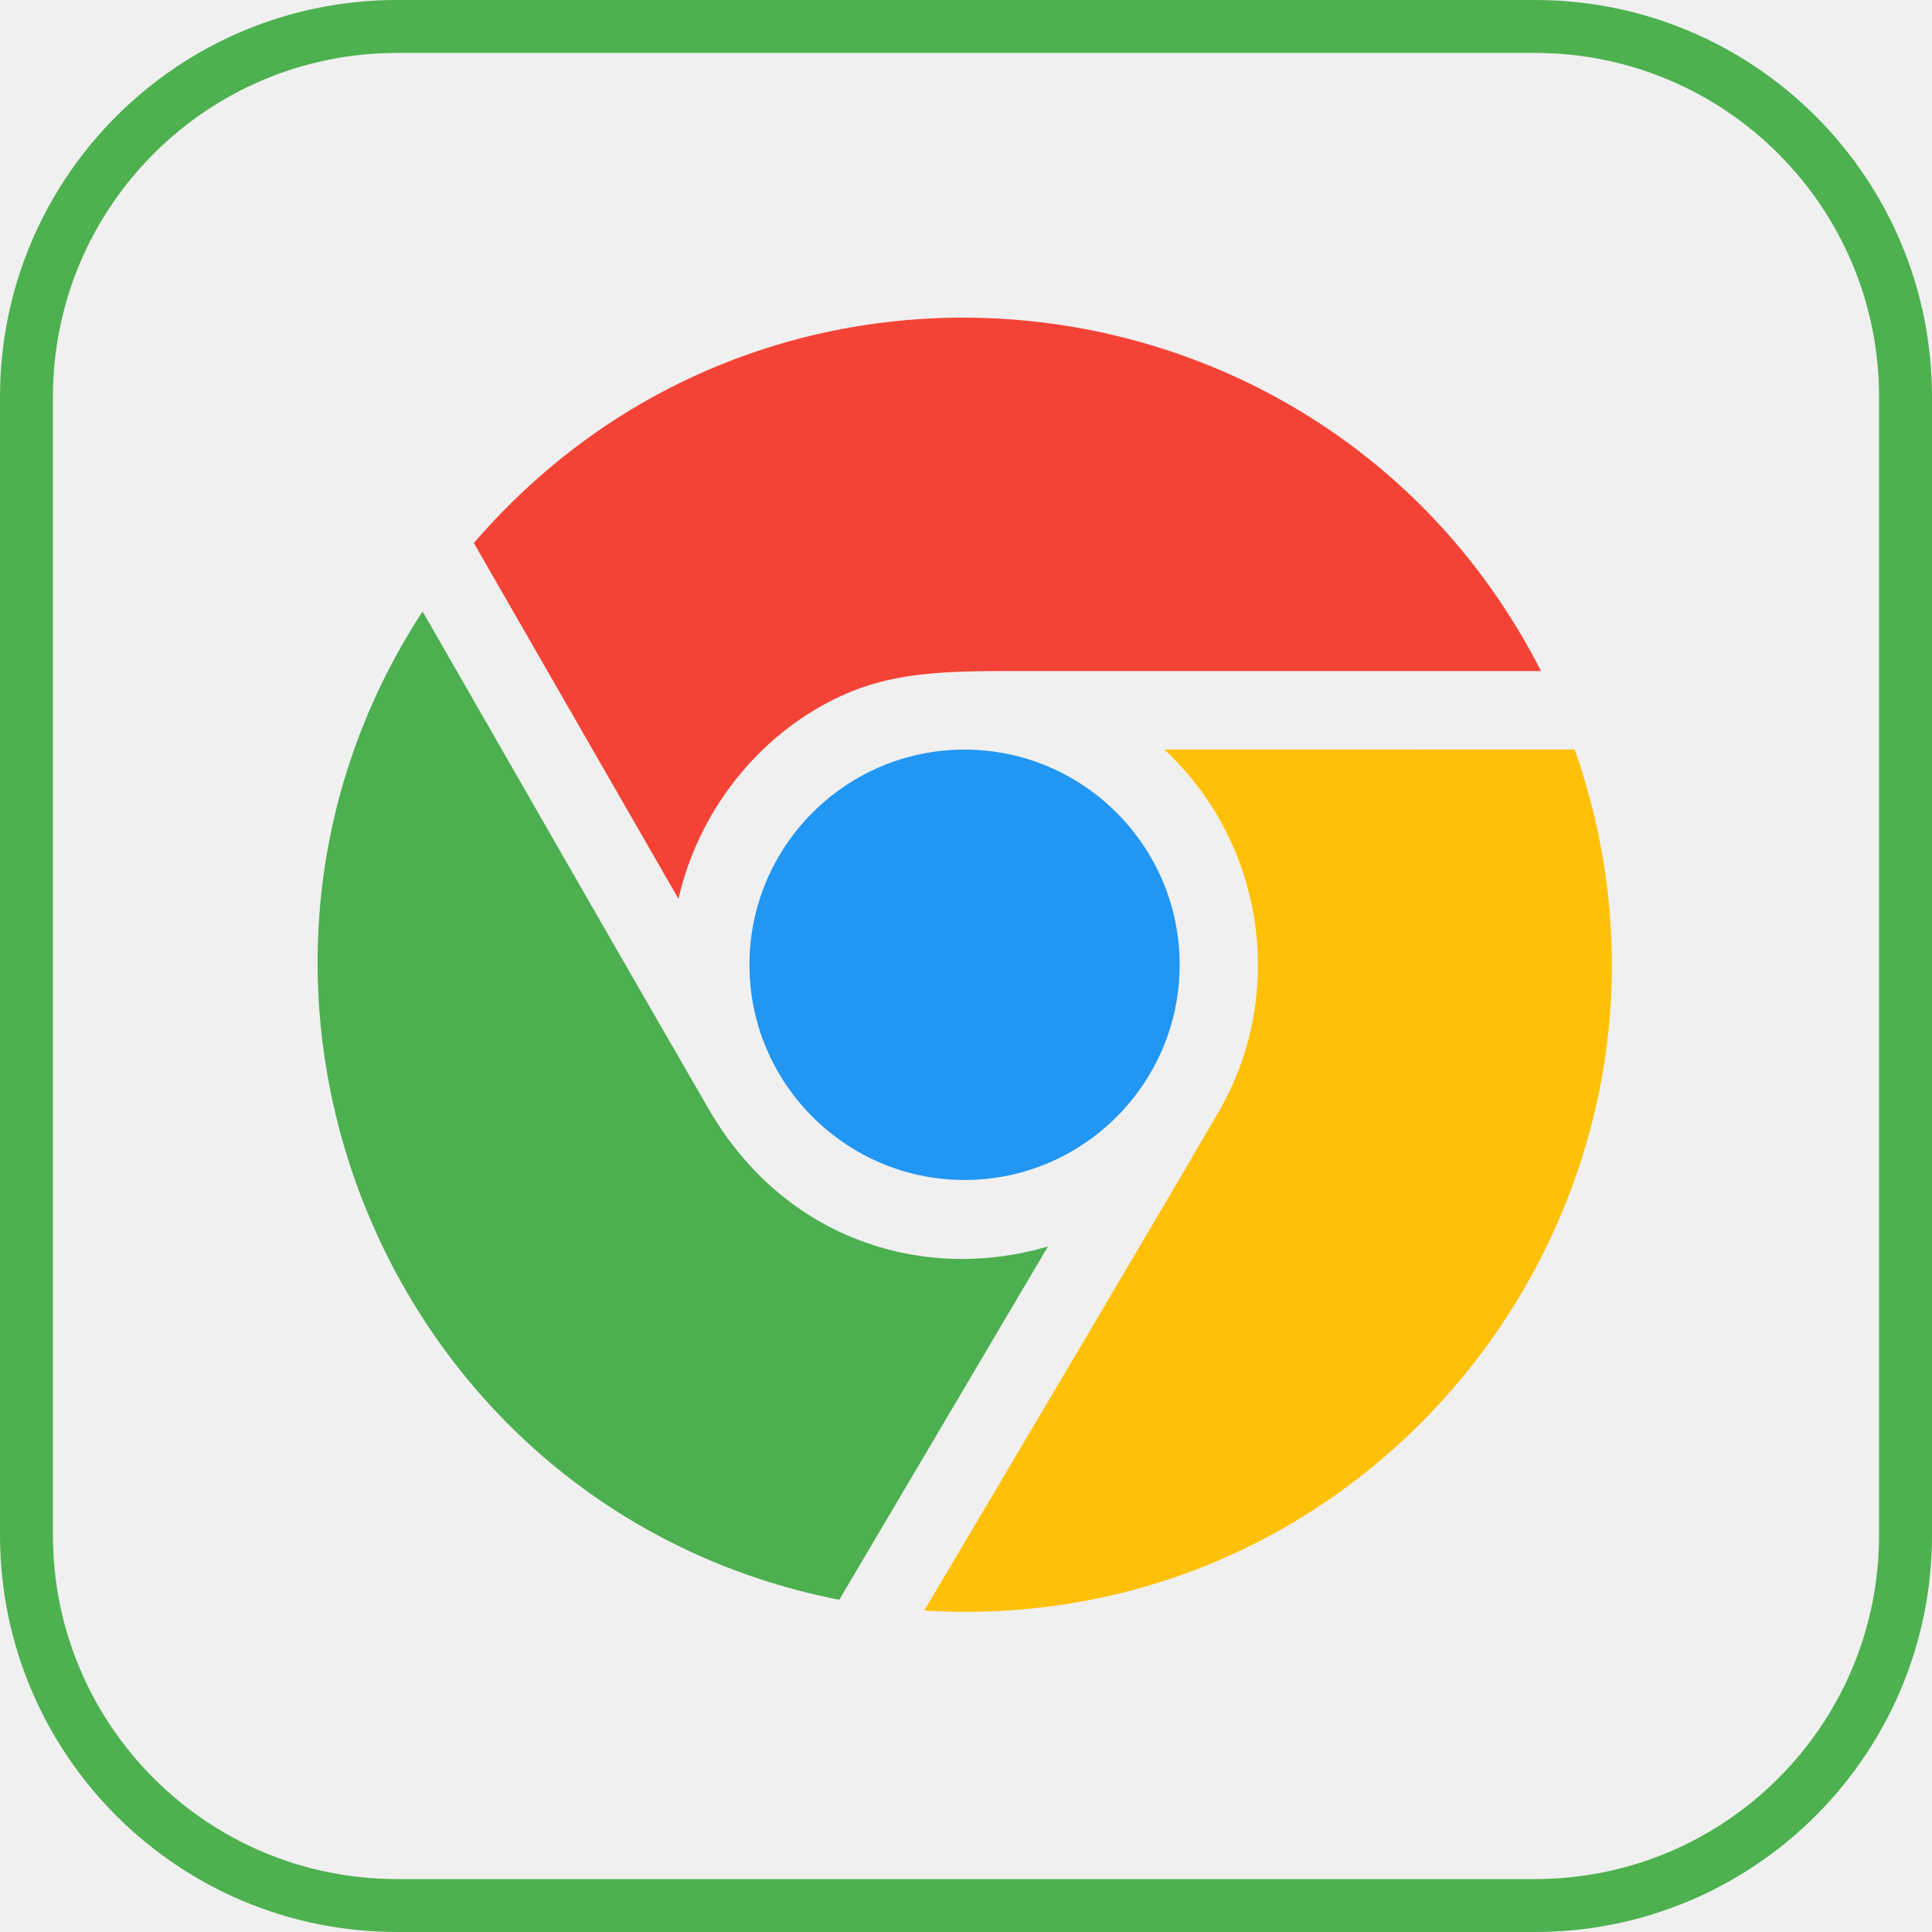
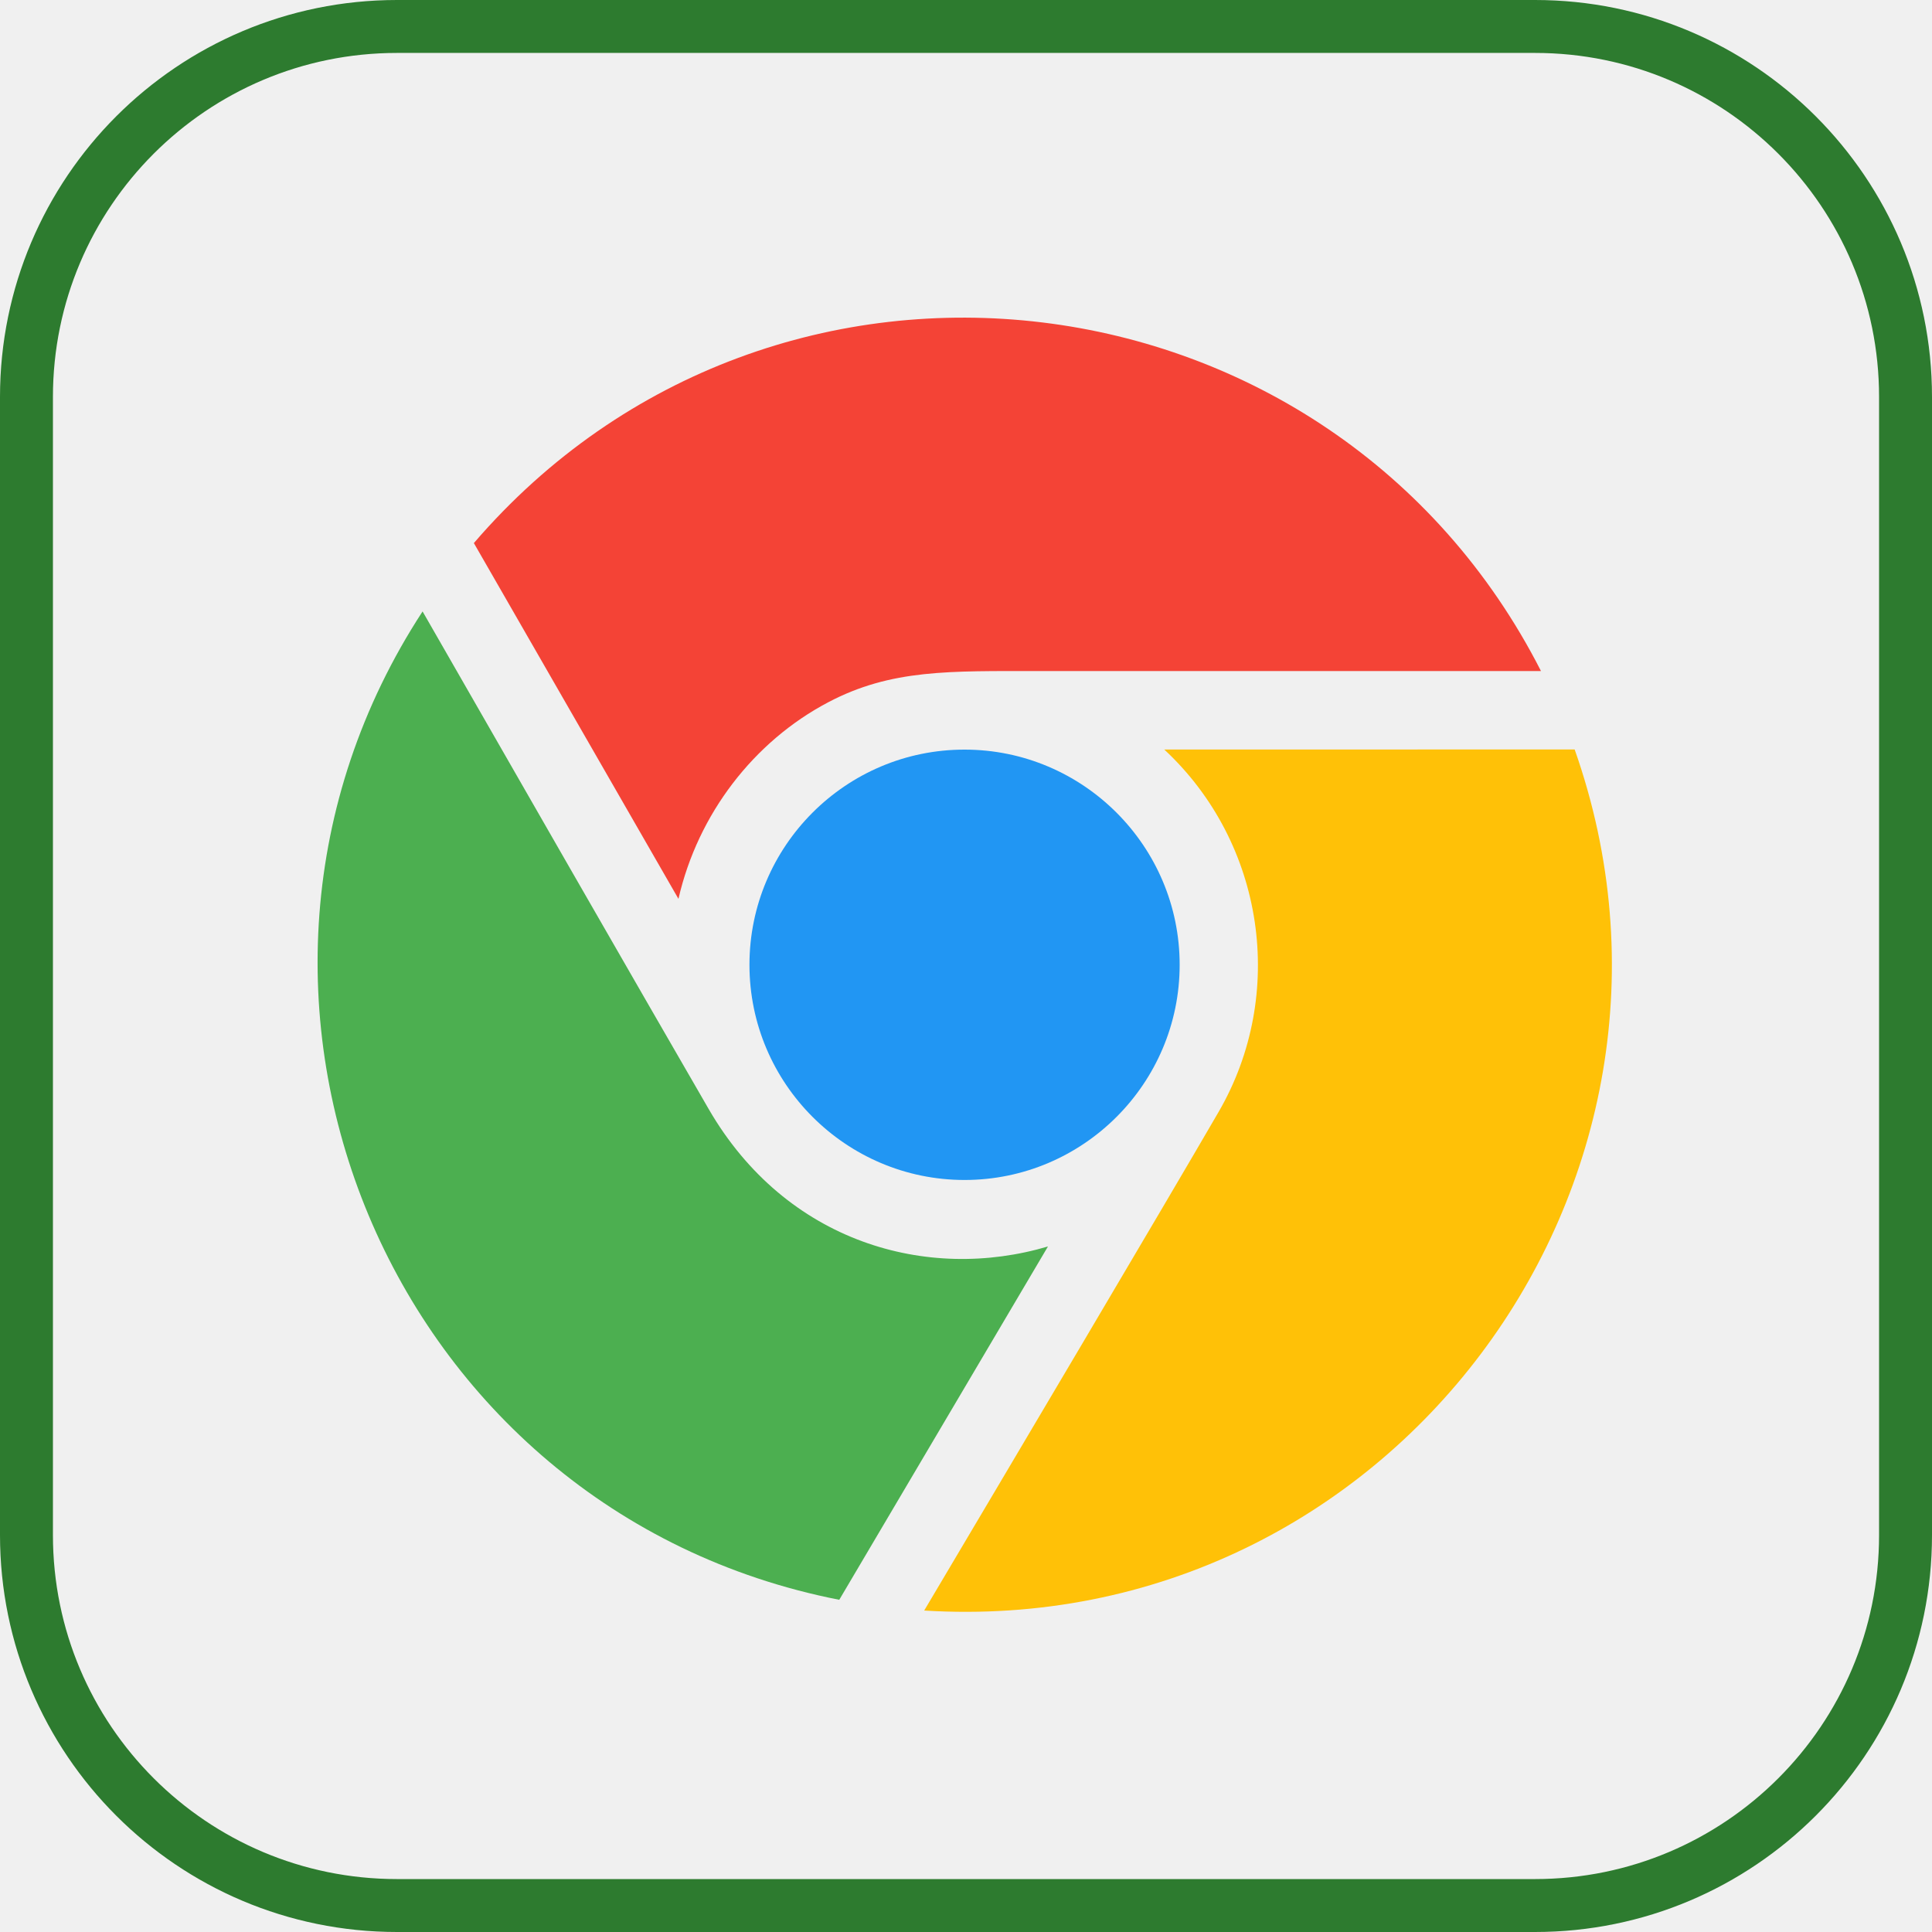
<svg xmlns="http://www.w3.org/2000/svg" xmlns:xlink="http://www.w3.org/1999/xlink" width="73px" height="73px" viewBox="0 0 73 73" version="1.1">
  <defs>
    <rect id="path-1" x="0" y="0" width="69" height="69" rx="14" />
  </defs>
  <g id="basics/the-browser/blink" stroke="none" stroke-width="1" fill="none" fill-rule="evenodd">
    <g id="container" transform="translate(2, 2)">
      <mask id="mask-2" fill="white">
        <use xlink:href="#path-1" />
      </mask>
-       <rect stroke="#4DB14F" stroke-width="2" x="-1" y="-1" width="71" height="71" rx="14" />
+       <rect stroke="#2D7B2F" stroke-width="2" x="-1" y="-1" width="71" height="71" rx="14" />
    </g>
    <g id="chrome" transform="translate(12, 12)" fill-rule="nonzero">
      <path d="M5.905,8.52 C17.272,-4.708 38.35,-2.098 46.226,13.356 C40.679,13.359 31.995,13.353 27.291,13.356 C23.88,13.356 21.676,13.279 19.292,14.536 C16.489,16.012 14.371,18.748 13.635,21.963 L5.905,8.52 Z" id="Shape" fill="#F44336" />
      <path d="M16.318,24.454 C16.318,28.938 19.965,32.585 24.446,32.585 C28.926,32.585 32.573,28.938 32.573,24.454 C32.573,19.97 28.926,16.324 24.446,16.324 C19.962,16.321 16.318,19.97 16.318,24.454 Z" id="Shape" fill="#2196F3" />
      <path d="M27.597,35.097 C23.036,36.451 17.697,34.95 14.775,29.901 C12.543,26.05 6.644,15.777 3.967,11.103 C-5.423,25.493 2.668,45.101 19.711,48.448 L27.597,35.097 Z" id="Shape" fill="#4CAF50" />
      <path d="M31.992,16.321 C35.791,19.854 36.62,25.576 34.046,30.011 C32.108,33.355 25.919,43.799 22.92,48.854 C40.48,49.936 53.281,32.728 47.498,16.318 L31.992,16.321 Z" id="Shape" fill="#FFC107" />
    </g>
  </g>
</svg>
